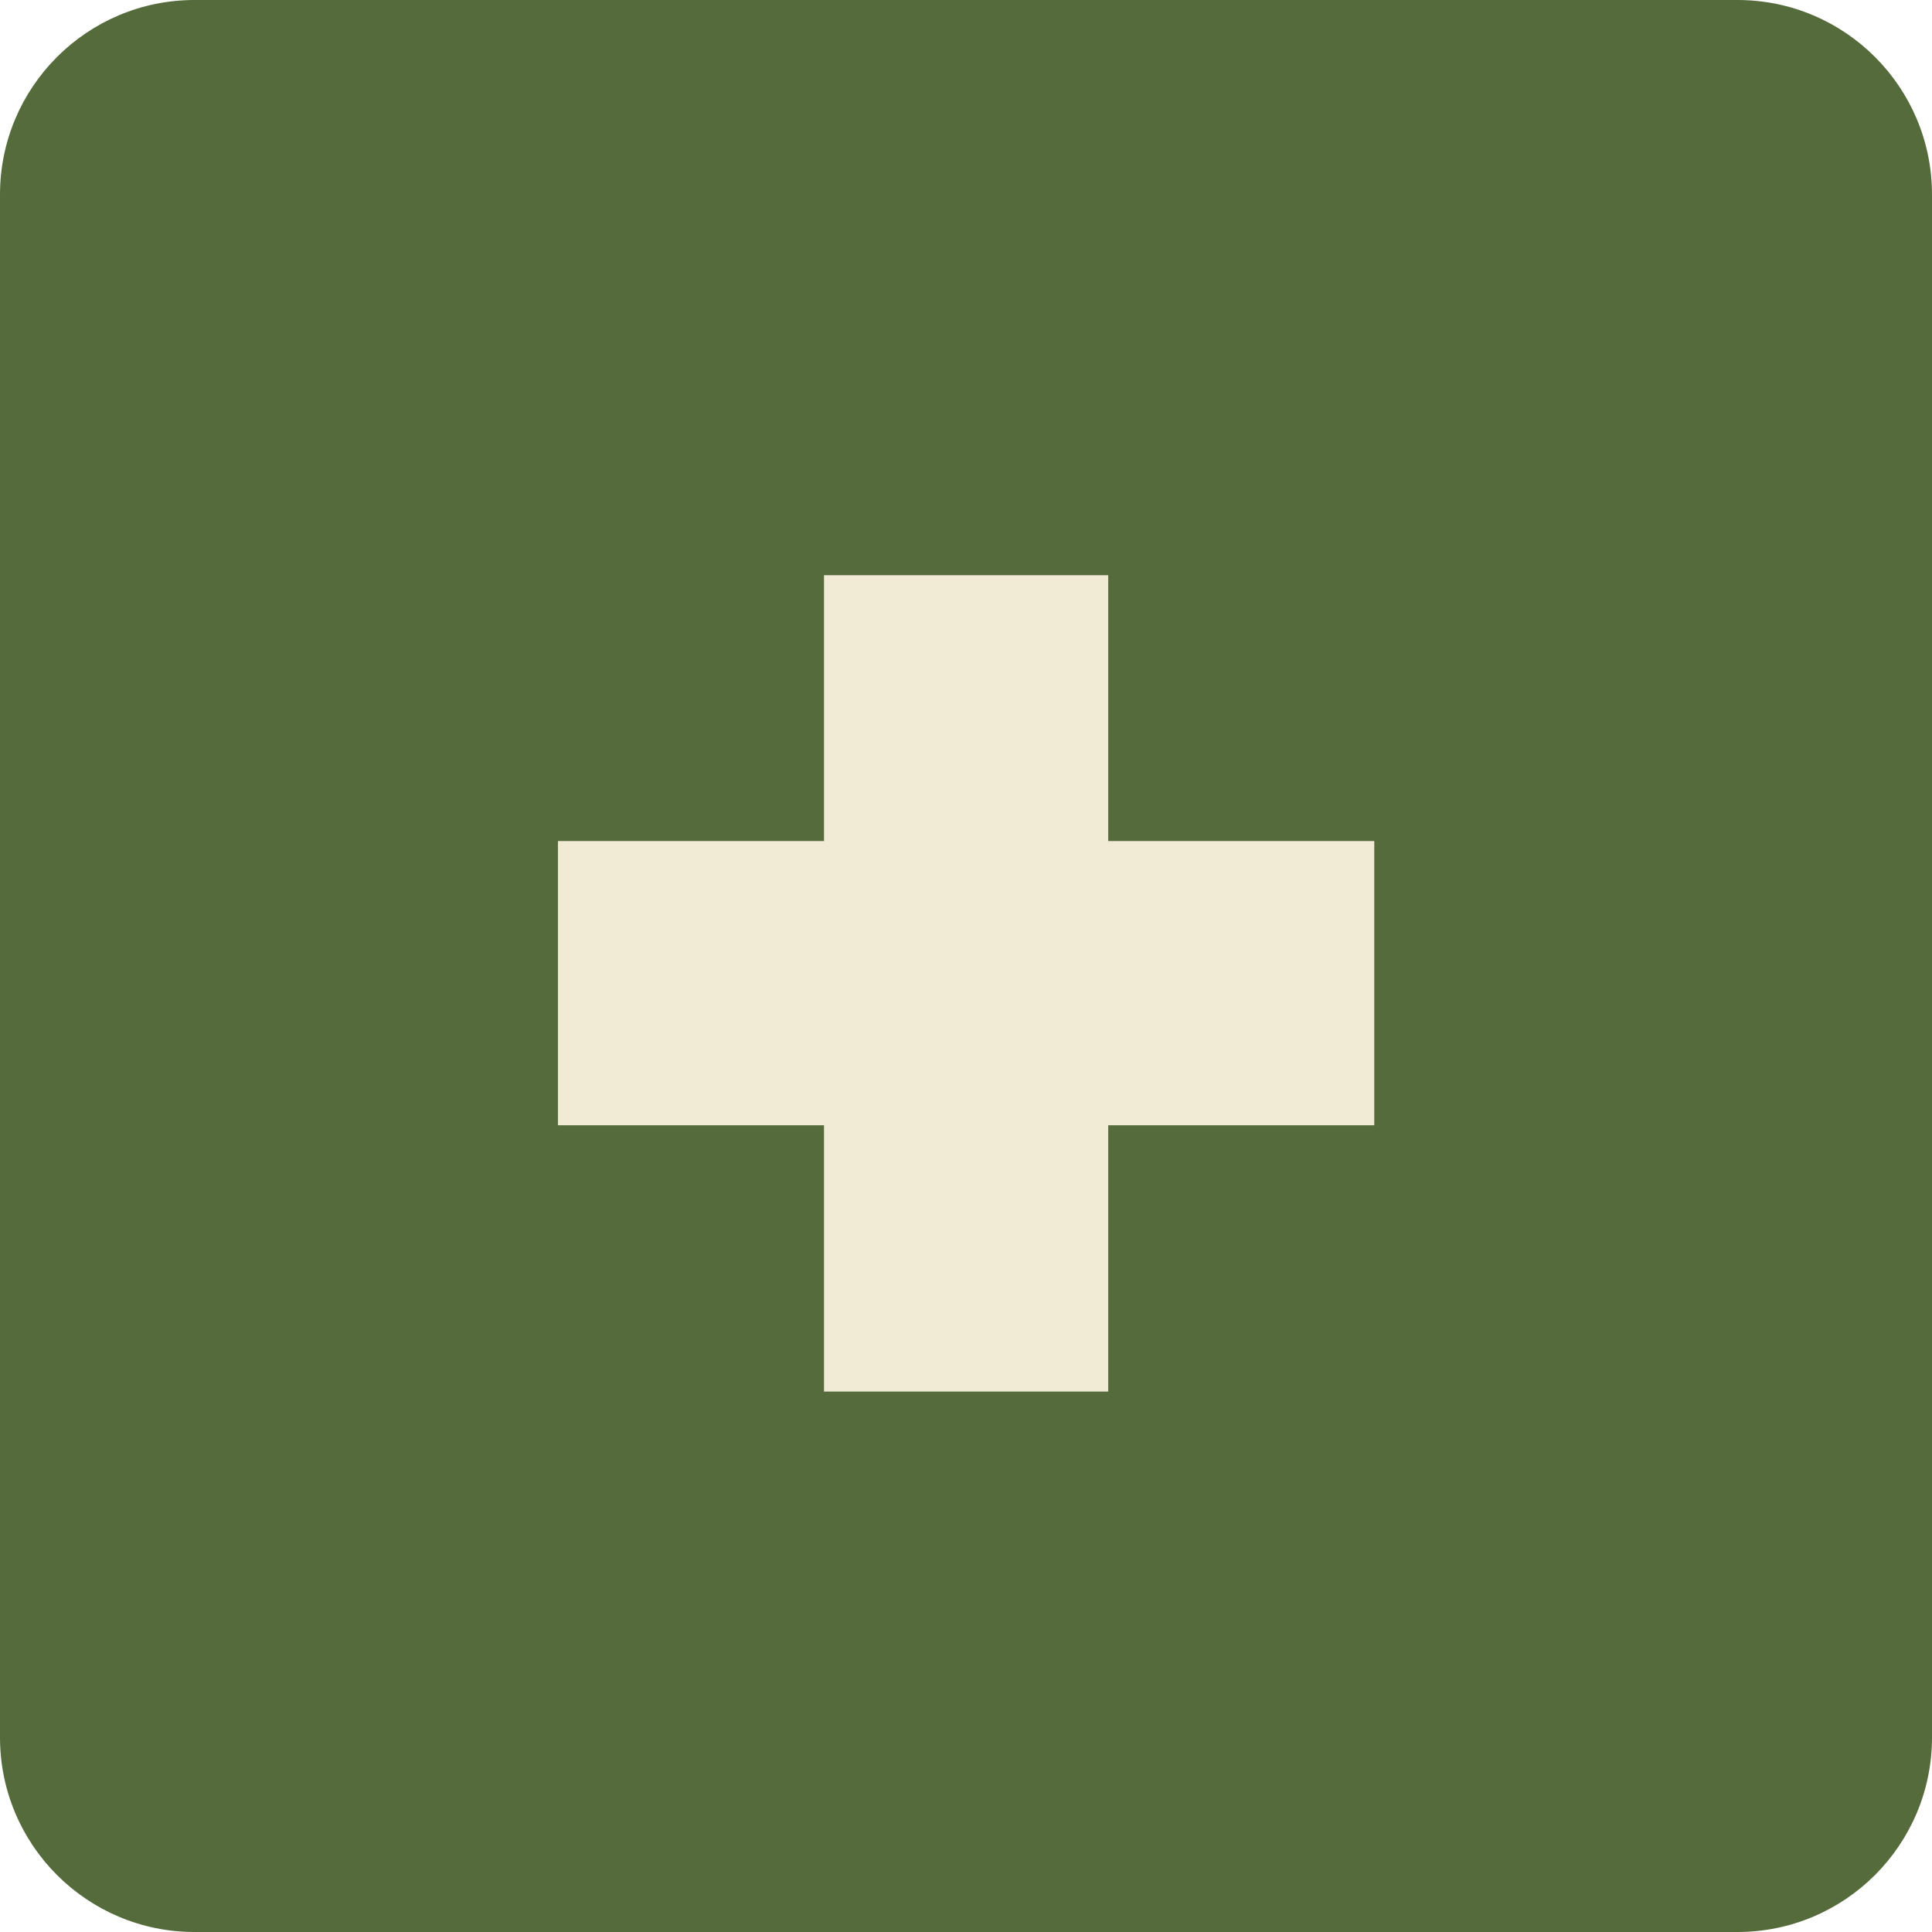
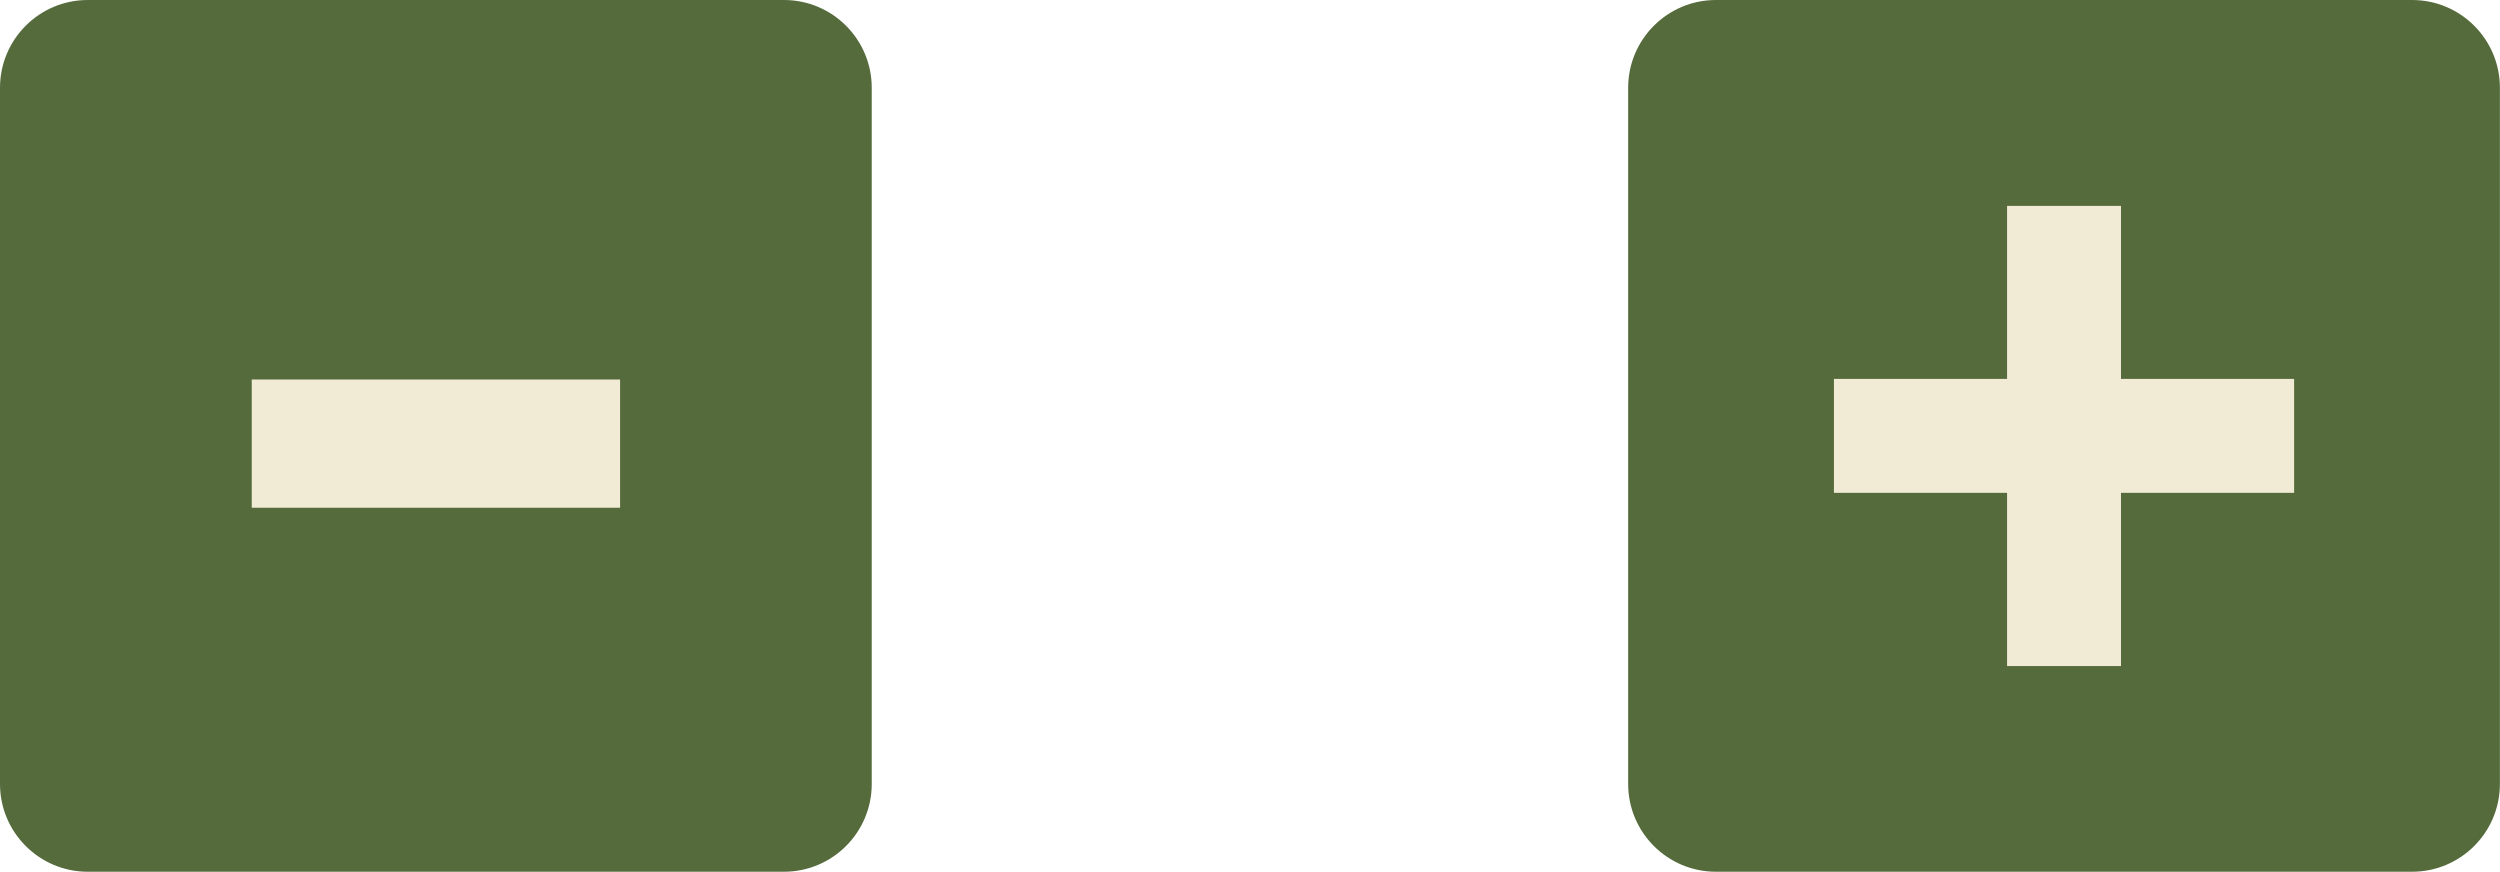
- <svg xmlns="http://www.w3.org/2000/svg" id="Lag_2" data-name="Lag 2" viewBox="0 0 88.37 88.37">
+ <svg xmlns="http://www.w3.org/2000/svg" id="Lag_1" data-name="Lag 1" viewBox="0 0 253.43 88.37">
  <defs>
    <style>
      .cls-1 {
        fill: #f1ead5;
      }

      .cls-2 {
        fill: #556b3c;
      }
    </style>
  </defs>
-   <g id="Lag_1-2" data-name="Lag 1">
-     <g>
-       <rect class="cls-2" width="88.37" height="88.37" rx="8.9" ry="8.9" />
-       <rect class="cls-1" x="25.52" y="38.47" width="37.34" height="13" />
-       <rect class="cls-1" x="25.52" y="38.47" width="37.34" height="13" transform="translate(89.16 .79) rotate(90)" />
-     </g>
+   <g>
+     <rect class="cls-2" width="88.37" height="88.37" rx="8.9" ry="8.9" />
+     <rect class="cls-1" x="25.52" y="38.47" width="37.34" height="13" />
+   </g>
+   <g>
+     <rect class="cls-2" x="165.05" width="88.37" height="88.37" rx="8.9" ry="8.9" />
+     <rect class="cls-1" x="185.91" y="38.41" width="46.65" height="11.55" />
+     <rect class="cls-1" x="185.91" y="38.41" width="46.65" height="11.55" transform="translate(165.05 253.43) rotate(-90)" />
  </g>
</svg>
